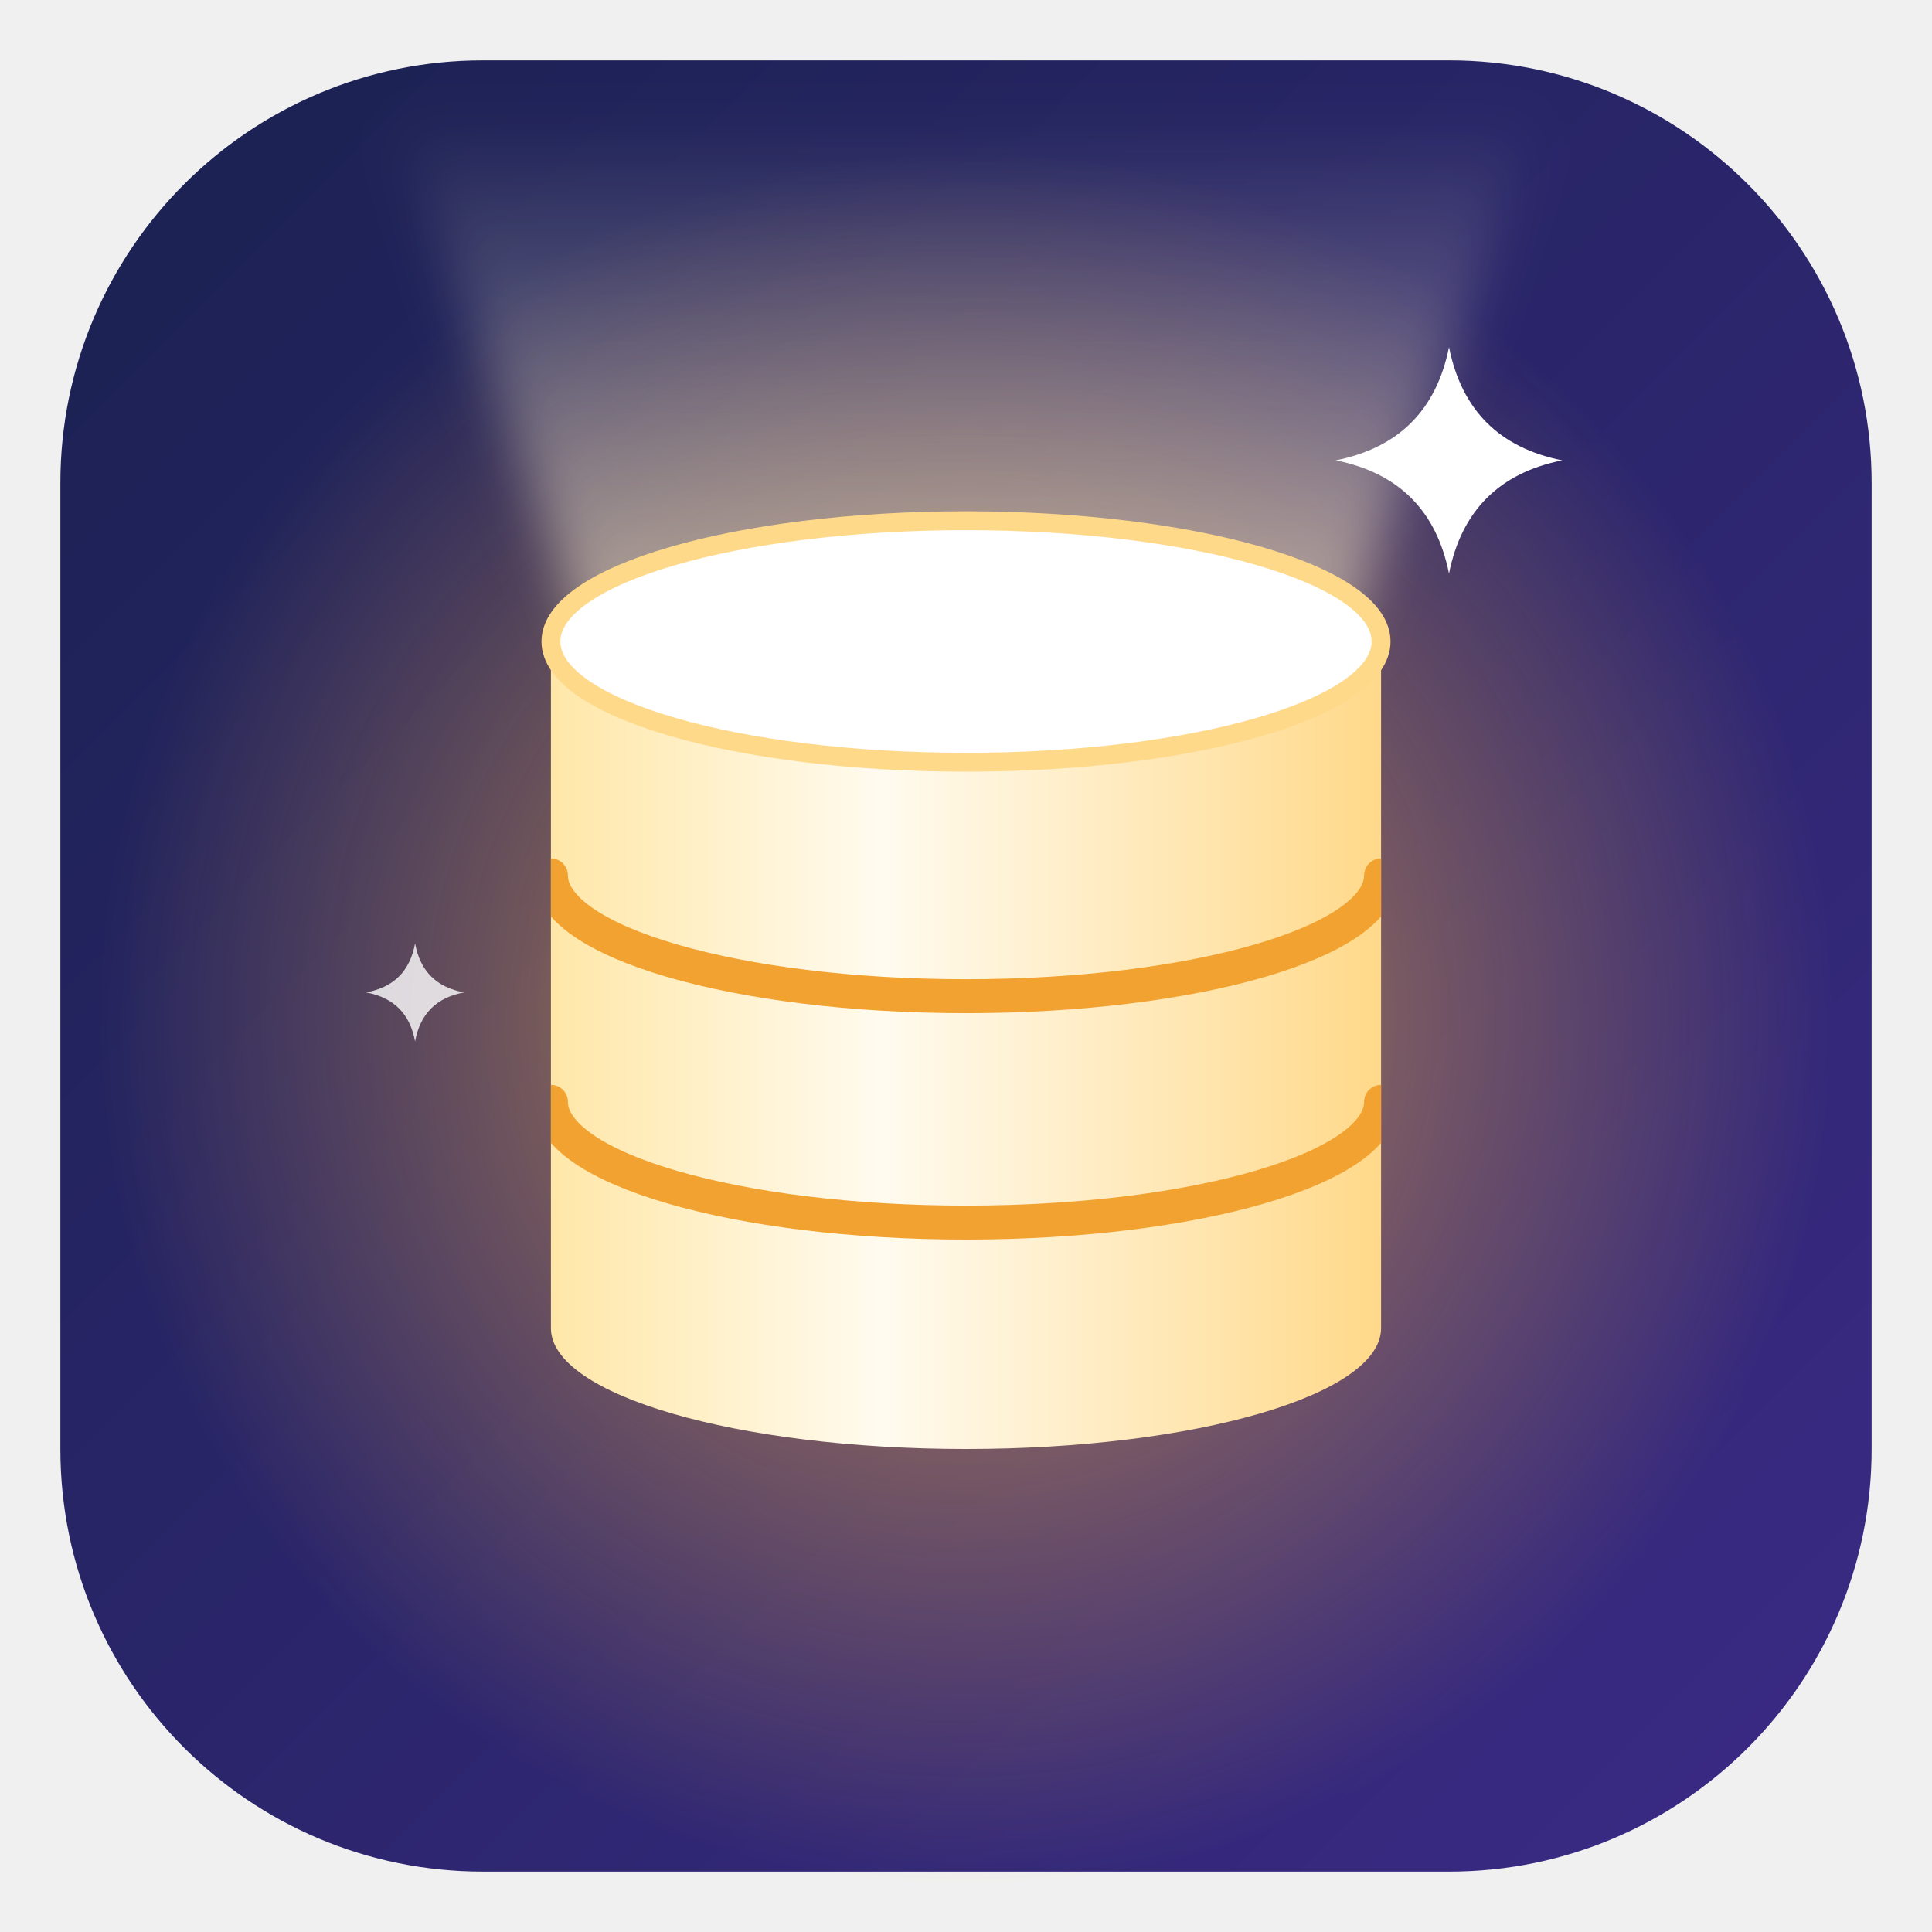
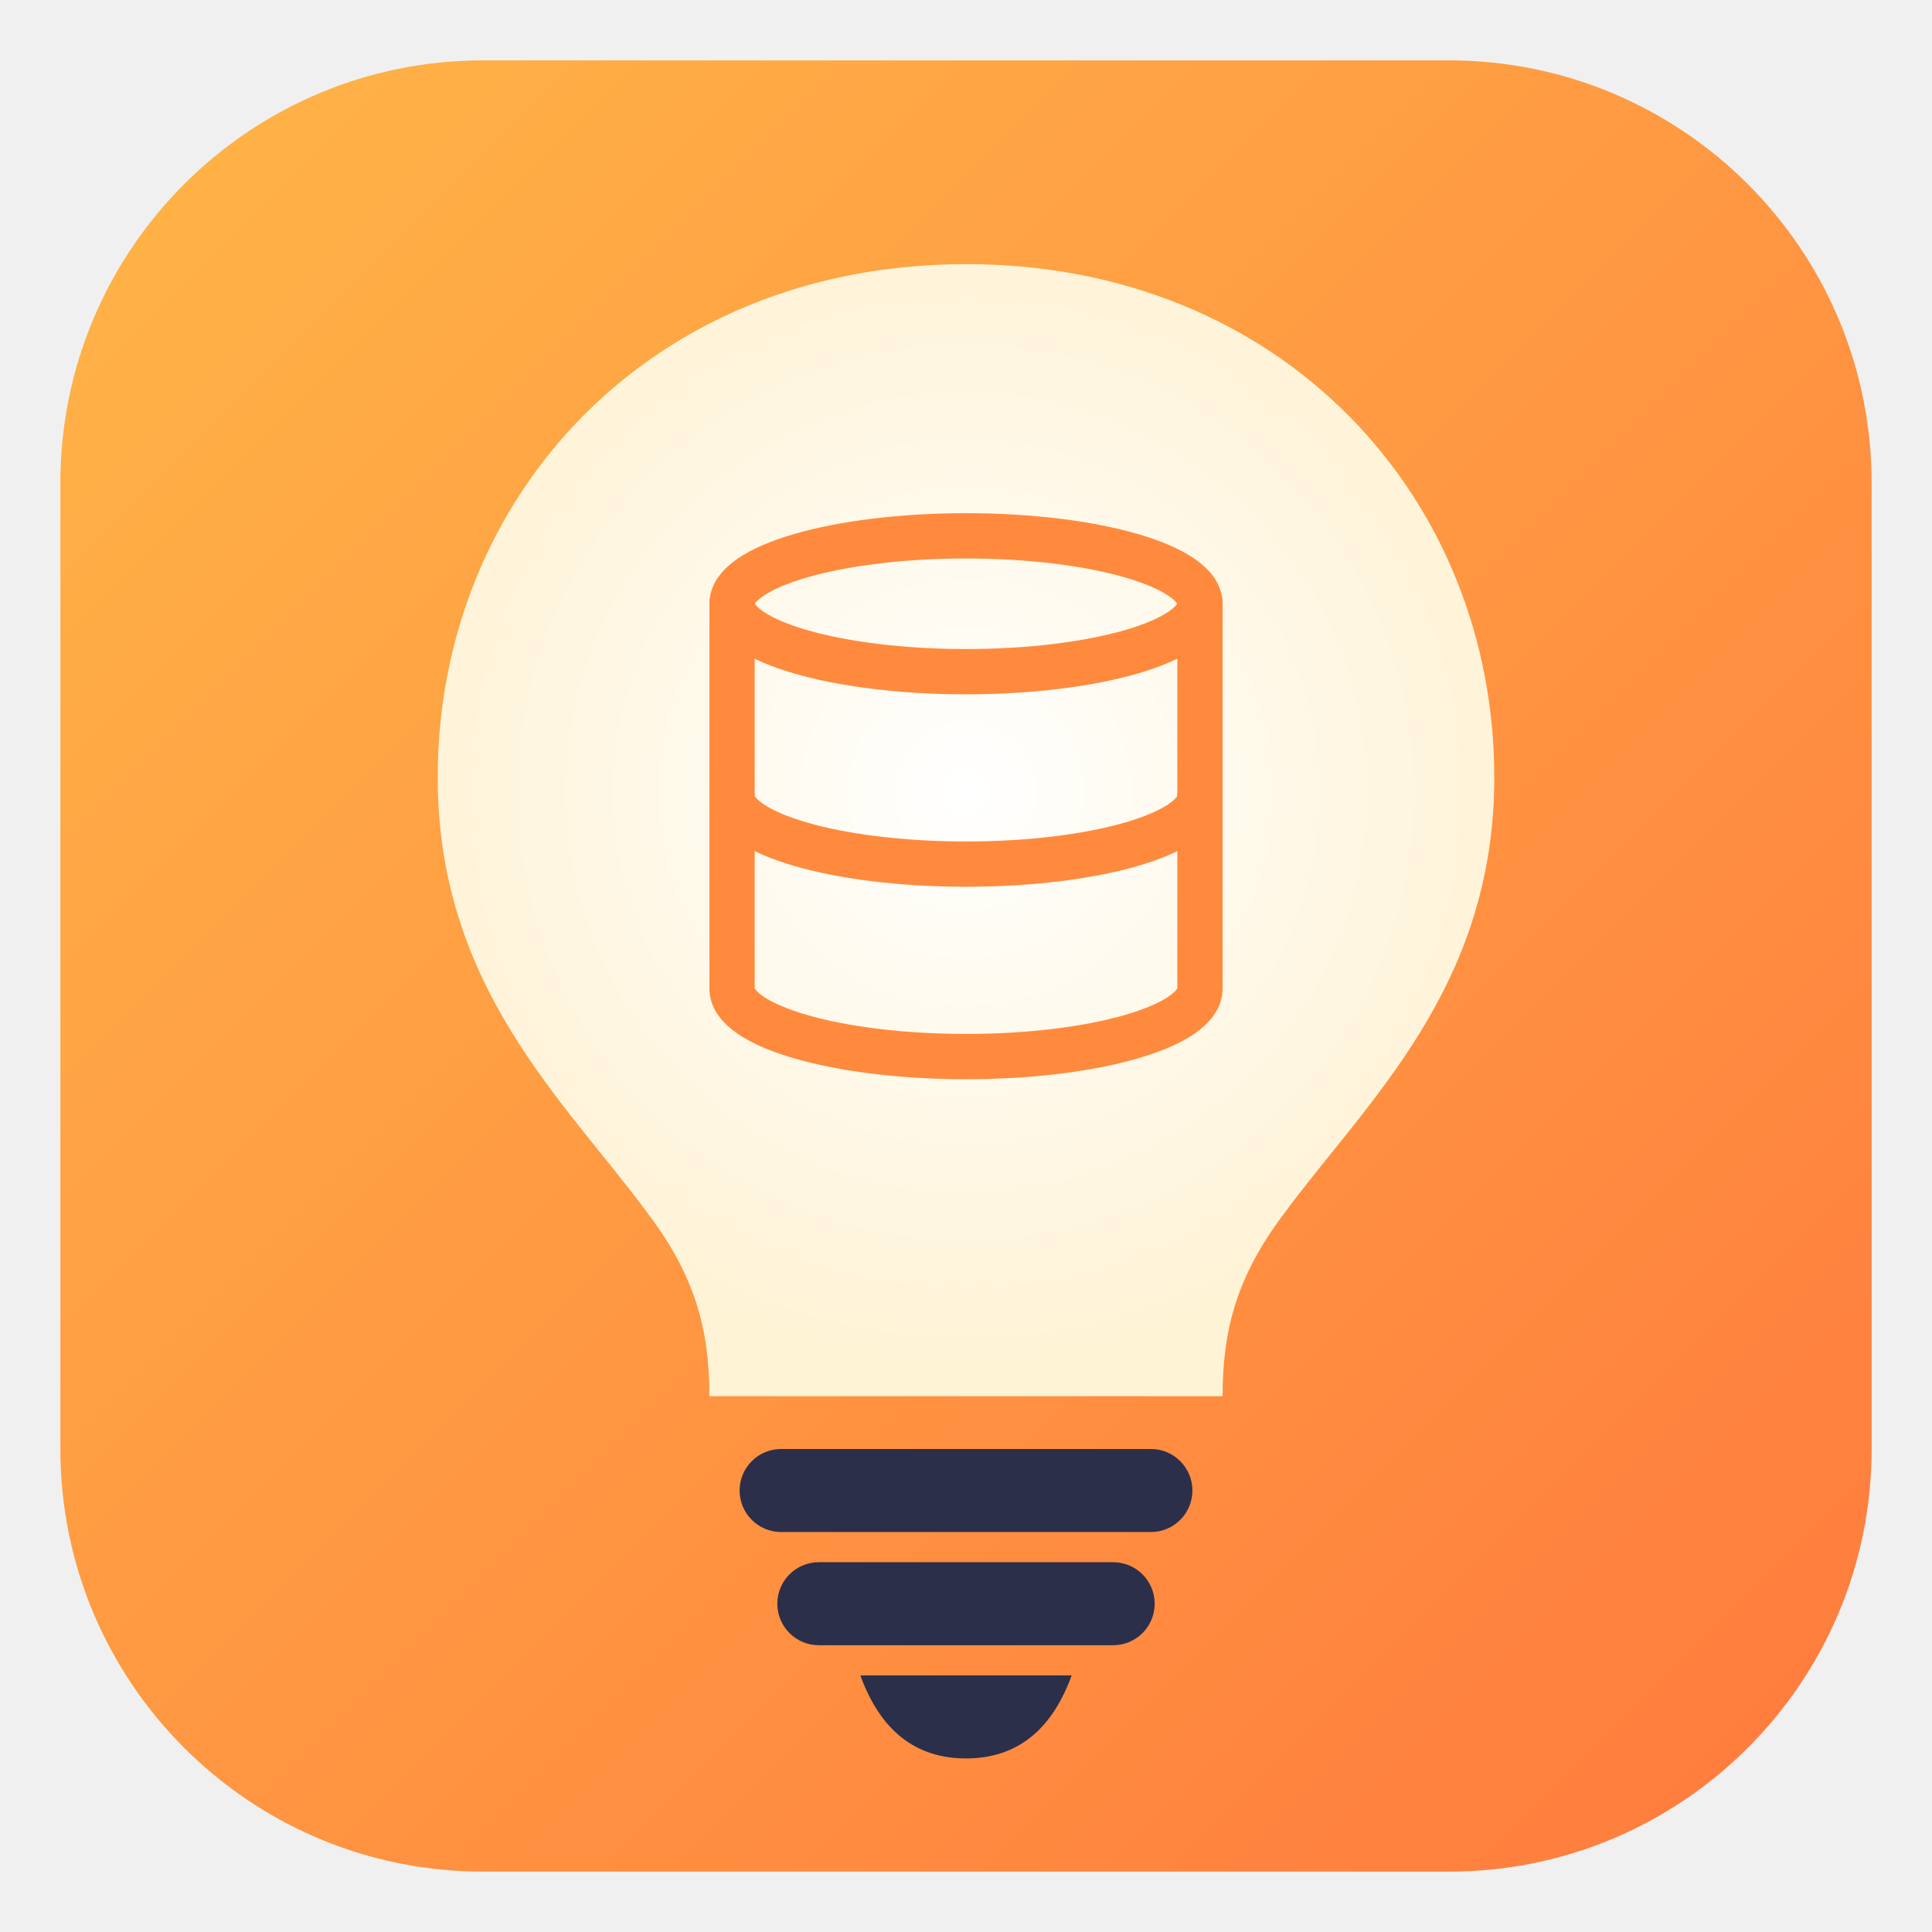
<svg xmlns="http://www.w3.org/2000/svg" width="512" height="512" viewBox="0 0 512 512">
  <defs>
    <linearGradient id="bg" x1="0" y1="0" x2="1" y2="1">
-       <stop offset="0" stop-color="#1A2150" />
-       <stop offset="1" stop-color="#3B2A86" />
+       <stop offset="0" stop-color="#FFB547" />
+       <stop offset="1" stop-color="#FF7A3D" />
    </linearGradient>
-     <radialGradient id="glow" cx="256" cy="270" r="230" gradientUnits="userSpaceOnUse">
-       <stop offset="0" stop-color="#FFD36B" stop-opacity="0.95" />
-       <stop offset="0.5" stop-color="#FFB547" stop-opacity="0.35" />
-       <stop offset="1" stop-color="#FFB547" stop-opacity="0" />
+     <radialGradient id="g" cx="256" cy="210" r="150" gradientUnits="userSpaceOnUse">
+       <stop offset="0" stop-color="#FFFFFF" />
+       <stop offset="1" stop-color="#FFF3D6" />
    </radialGradient>
-     <linearGradient id="body" x1="0" y1="0" x2="1" y2="0">
-       <stop offset="0" stop-color="#FFE7A8" />
-       <stop offset="0.4" stop-color="#FFFBEF" />
-       <stop offset="1" stop-color="#FFD98A" />
-     </linearGradient>
-     <linearGradient id="beam" x1="0" y1="1" x2="0" y2="0">
-       <stop offset="0" stop-color="#FFF4D2" stop-opacity="0.9" />
-       <stop offset="1" stop-color="#FFF4D2" stop-opacity="0" />
-     </linearGradient>
-     <filter id="soft" x="-20%" y="-20%" width="140%" height="140%">
-       <feGaussianBlur stdDeviation="7" />
-     </filter>
-     <clipPath id="tile">
-       <rect x="16" y="16" width="480" height="480" rx="112" />
-     </clipPath>
-     <clipPath id="cyl">
-       <path d="M146 170 L146 352 A110 32 0 0 0 366 352 L366 170 Z" />
-     </clipPath>
  </defs>
  <rect x="16" y="16" width="480" height="480" rx="112" fill="url(#bg)" />
-   <circle cx="256" cy="270" r="230" fill="url(#glow)" />
-   <g clip-path="url(#tile)">
-     <path d="M156 170 L104 30 L408 30 L356 170 Z" fill="url(#beam)" opacity="0.6" filter="url(#soft)" />
+   <path d="M256 70 C340 70 396 132 396 206 C396 262 362 292 340 322 C328 338 324 352 324 370 L188 370 C188 352 184 338 172 322 C150 292 116 262 116 206 C116 132 172 70 256 70 Z" fill="url(#g)" />
+   <rect x="196" y="384" width="120" height="22" rx="11" fill="#2B2F4A" />
+   <rect x="206" y="414" width="100" height="22" rx="11" fill="#2B2F4A" />
+   <path d="M228 444 L284 444 Q276 466 256 466 Q236 466 228 444Z" fill="#2B2F4A" />
+   <g fill="none" stroke="#FF8A3D" stroke-width="12" stroke-linecap="round">
+     <ellipse cx="256" cy="160" rx="62" ry="18" />
+     <path d="M194 160 L194 262 A62 18 0 0 0 318 262 L318 160" />
+     <path d="M194 211 A62 18 0 0 0 318 211" />
  </g>
-   <path d="M146 170 L146 352 A110 32 0 0 0 366 352 L366 170 Z" fill="url(#body)" />
-   <g clip-path="url(#cyl)" fill="none" stroke="#F2A230" stroke-width="9" stroke-linecap="round">
-     <path d="M146 232 A110 32 0 0 0 366 232" />
-     <path d="M146 292 A110 32 0 0 0 366 292" />
-   </g>
-   <ellipse cx="256" cy="170" rx="110" ry="32" fill="#FFFFFF" />
-   <ellipse cx="256" cy="170" rx="110" ry="32" fill="none" stroke="#FFD98A" stroke-width="5" />
-   <path d="M384 92 Q389 117 414 122 Q389 127 384 152 Q379 127 354 122 Q379 117 384 92 Z" fill="#FFFFFF" />
-   <path d="M110 250 Q112 261 123 263 Q112 265 110 276 Q108 265 97 263 Q108 261 110 250 Z" fill="#FFFFFF" opacity="0.8" />
</svg>
